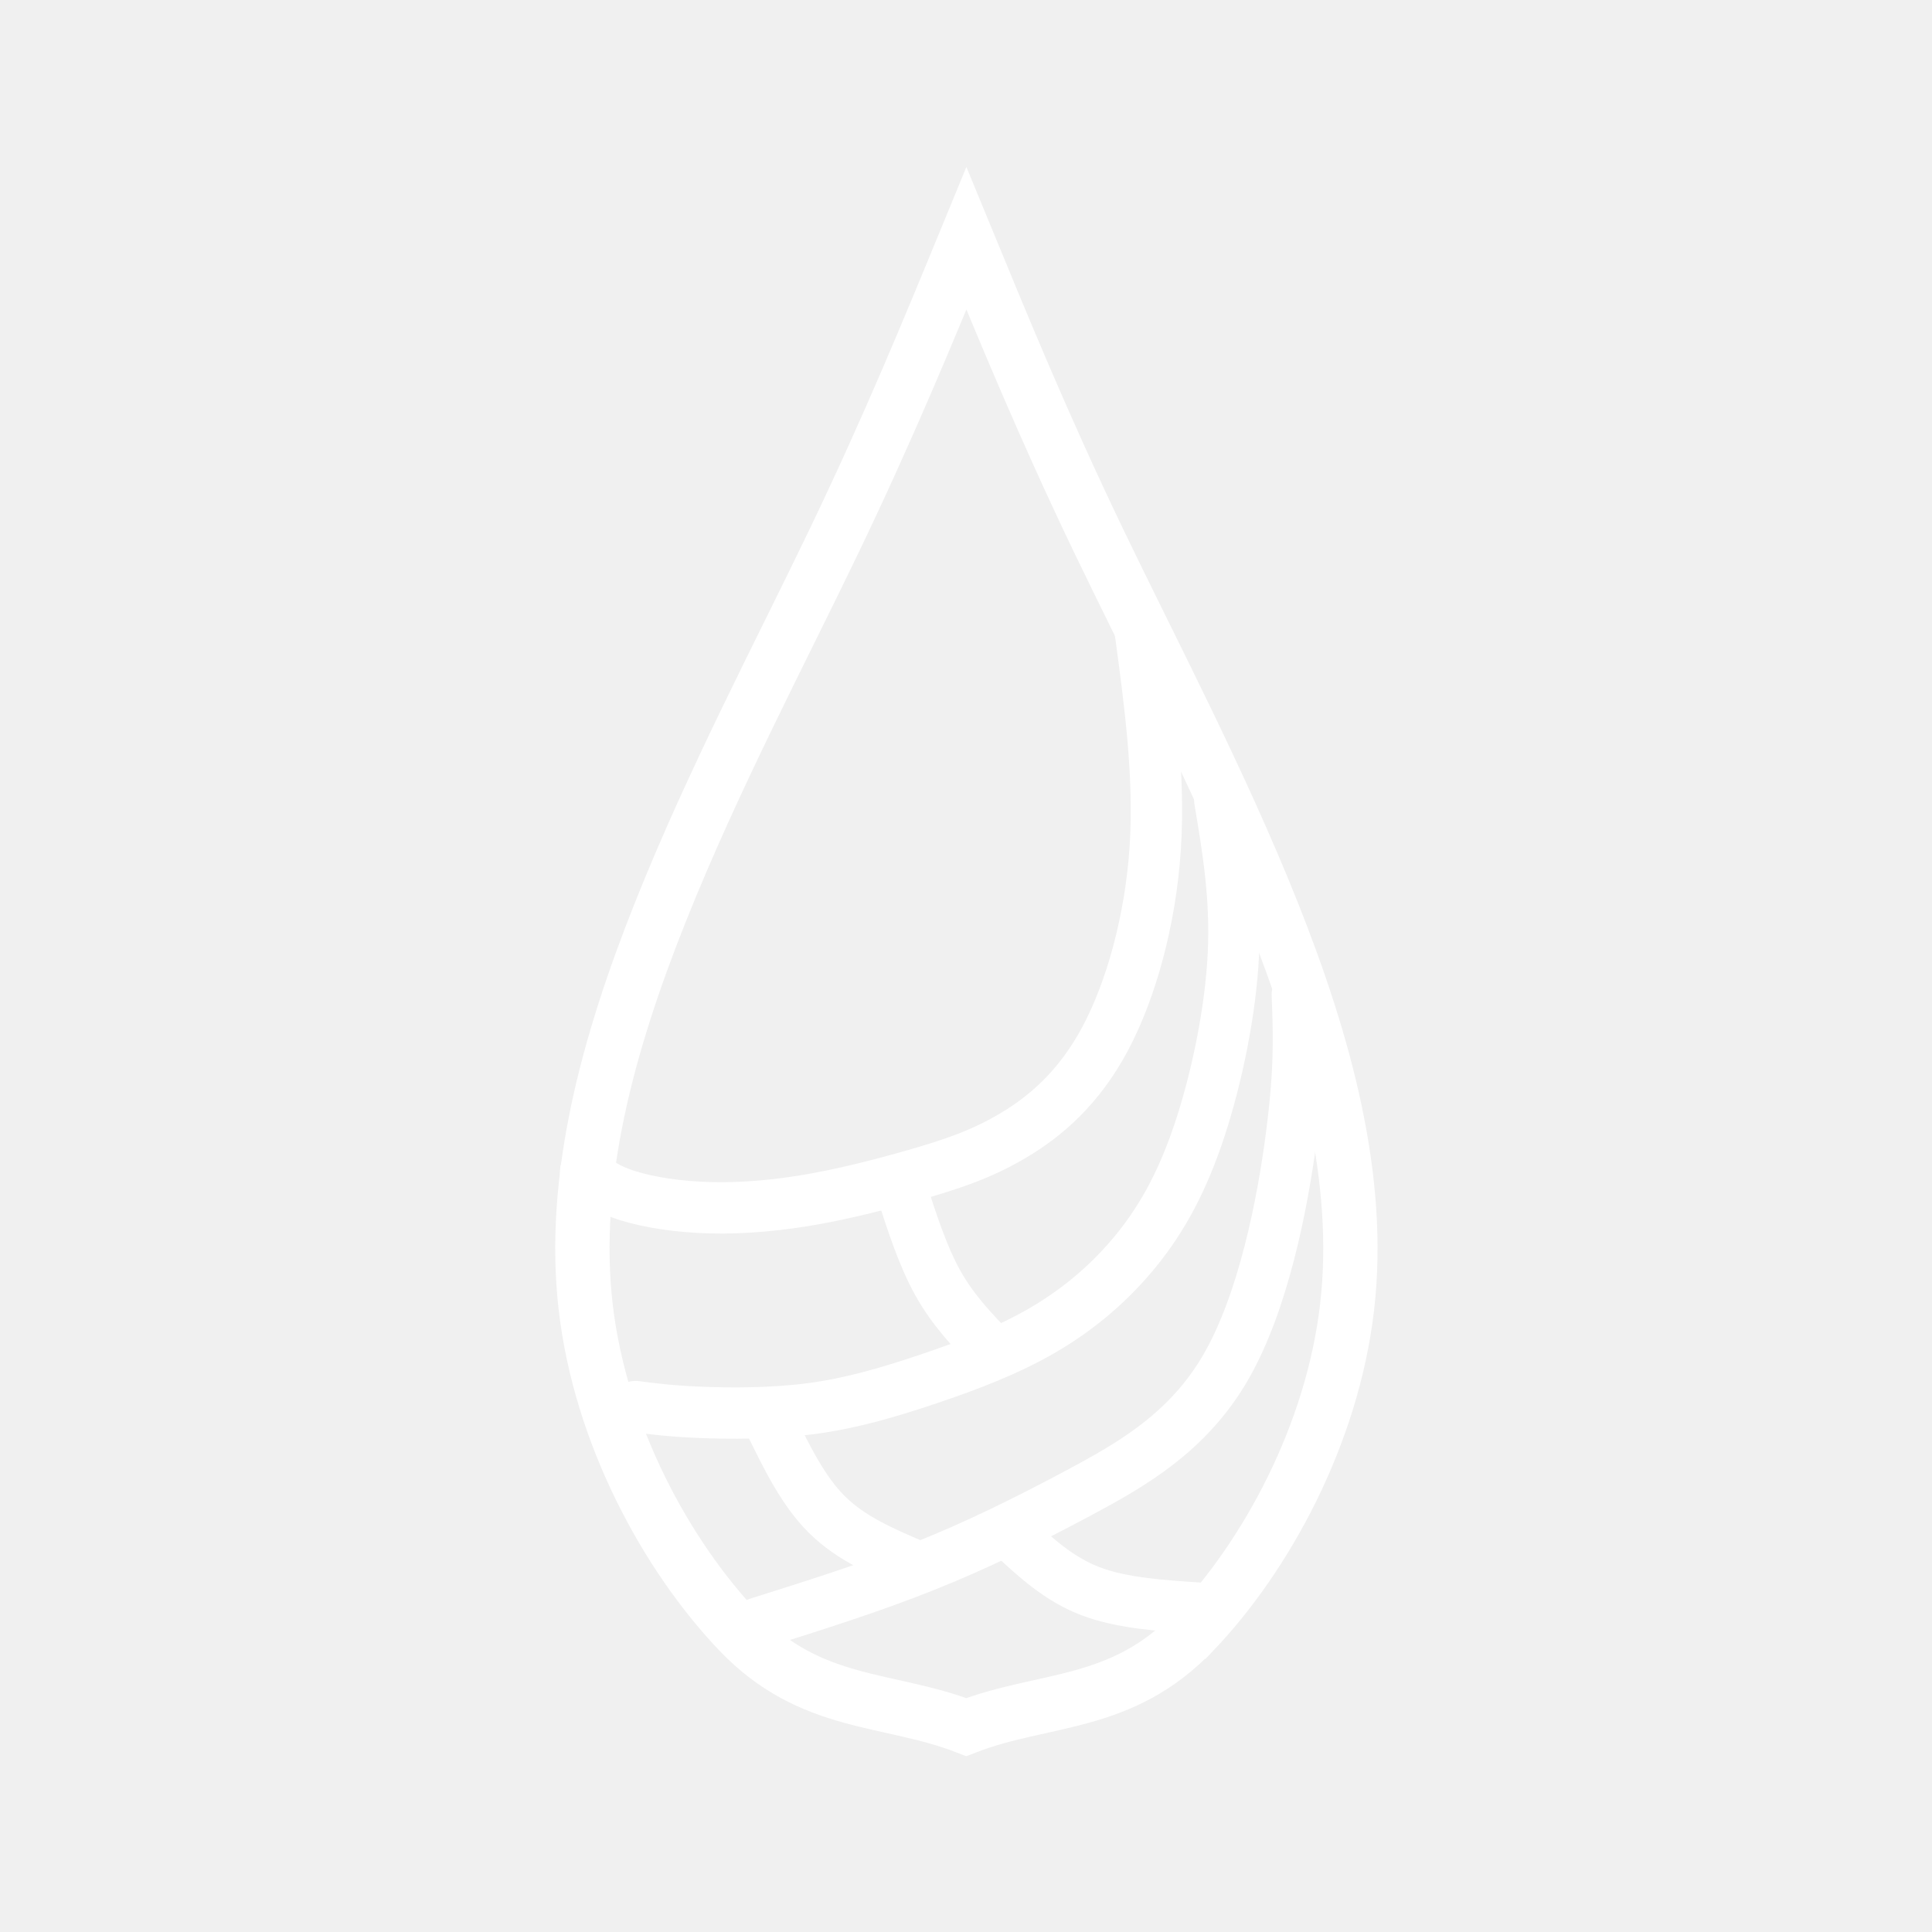
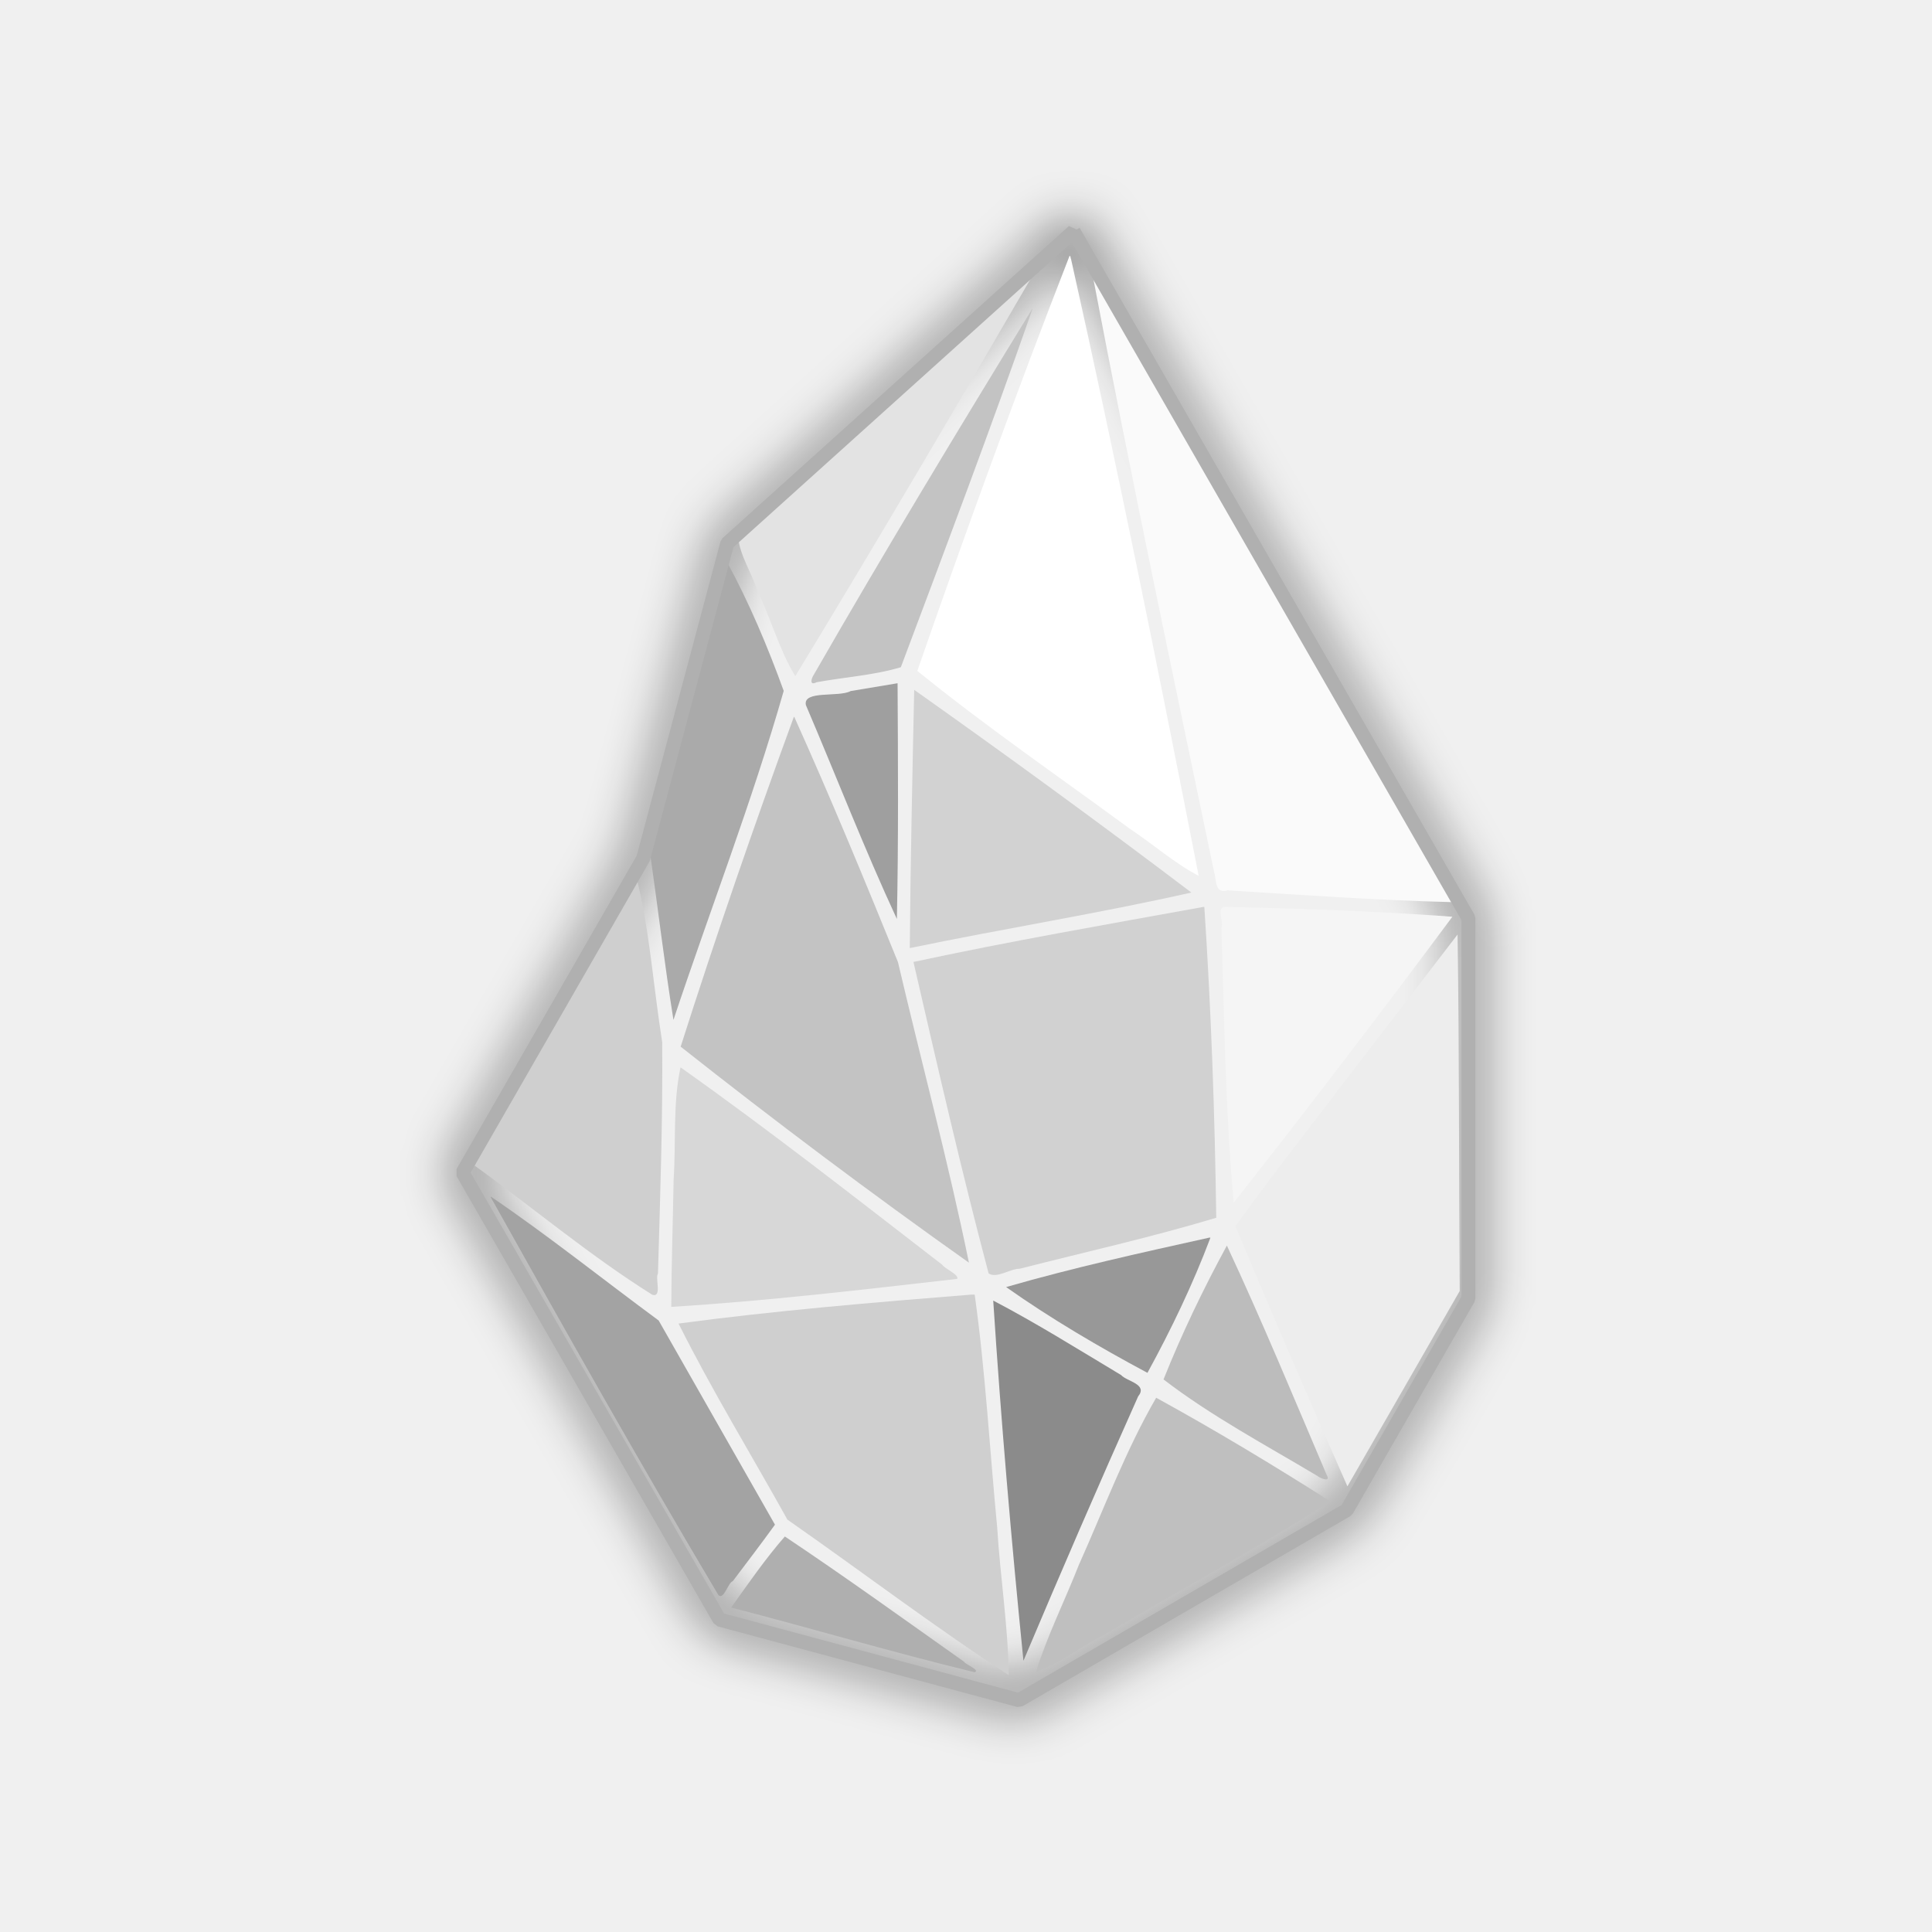
<svg xmlns="http://www.w3.org/2000/svg" id="svg8" width="64" height="64" version="1.1" viewBox="0 0 16.933 16.933">
-   <path id="path2179" d="m10.465 14.3c0.632-0.663 1.213-1.726 1.342-2.847 0.129-1.122-0.194-2.302-0.655-3.459-0.461-1.156-1.06-2.289-1.53-3.269-0.47-0.98-0.812-1.81-1.152-2.636-0.34 0.827-0.682 1.656-1.152 2.636-0.47 0.98-1.069 2.112-1.53 3.269-0.461 1.156-0.784 2.337-0.655 3.459 0.129 1.122 0.711 2.184 1.342 2.847 0.632 0.663 1.313 0.572 1.994 0.837 0.682-0.264 1.363-0.173 1.994-0.837z" fill="none" stroke="#fff" stroke-width=".476" />
-   <path id="path2181" d="m9.991 5.514c0.088 0.645 0.175 1.29 0.134 1.919s-0.21 1.242-0.44 1.673c-0.23 0.43-0.522 0.678-0.803 0.845-0.281 0.168-0.55 0.255-0.858 0.344-0.308 0.088-0.655 0.177-0.983 0.23-0.328 0.053-0.643 0.072-0.92 0.056-0.277-0.015-0.518-0.063-0.677-0.121-0.159-0.058-0.235-0.126-0.311-0.194" fill="none" stroke="#fff" stroke-linecap="round" stroke-linejoin="round" stroke-width=".45" />
-   <path id="path2185" d="m10.691 7.014c0.071 0.425 0.143 0.849 0.119 1.349-0.024 0.5-0.144 1.077-0.292 1.528-0.148 0.451-0.325 0.777-0.551 1.058-0.226 0.281-0.502 0.518-0.817 0.703-0.315 0.185-0.669 0.318-1.01 0.433-0.342 0.115-0.671 0.213-1.024 0.26-0.353 0.047-0.73 0.044-0.989 0.033s-0.41-0.031-0.557-0.05" fill="none" stroke="#fff" stroke-linecap="round" stroke-linejoin="round" stroke-width=".45" />
-   <path id="path2189" d="m11.37 8.718c0.013 0.321 0.027 0.642-0.051 1.235-0.077 0.593-0.245 1.458-0.576 2.03-0.331 0.572-0.824 0.853-1.288 1.101-0.465 0.248-0.9 0.463-1.361 0.646-0.46 0.184-0.959 0.341-1.451 0.496" fill="none" stroke="#fff" stroke-linecap="round" stroke-linejoin="round" stroke-width=".45" />
-   <path id="path2193" d="m10.53 14.096c-0.348-0.022-0.697-0.045-0.973-0.15-0.276-0.106-0.481-0.295-0.685-0.485" fill="none" stroke="#fff" stroke-linecap="round" stroke-linejoin="round" stroke-width=".45" />
-   <path id="path2197" d="m8.004 13.717c-0.272-0.117-0.545-0.234-0.754-0.44s-0.353-0.502-0.498-0.798" fill="none" stroke="#fff" stroke-linecap="round" stroke-linejoin="round" stroke-width=".45" />
-   <path id="path2201" d="m8.687 11.831c-0.168-0.175-0.337-0.351-0.469-0.589-0.132-0.238-0.229-0.539-0.325-0.841" fill="none" stroke="#fff" stroke-linecap="round" stroke-linejoin="round" stroke-width=".45" />
+   <defs id="defs8">
+     <filter id="filter1381" x="-.066" y="-.046" width="1.134" height="1.092" color-interpolation-filters="sRGB">
+       <feGaussianBlur id="feGaussianBlur1383" stdDeviation="2.94" />
+     </filter>
+   </defs>
+   <path id="path2179" d="m-3.143 14.3c0.632-0.663 1.213-1.726 1.342-2.847 0.129-1.122-0.194-2.302-0.655-3.459-0.461-1.156-1.06-2.289-1.53-3.269-0.47-0.98-0.812-1.81-1.152-2.636-0.34 0.827-0.682 1.656-1.152 2.636-0.47 0.98-1.069 2.112-1.53 3.269-0.461 1.156-0.784 2.337-0.655 3.459 0.129 1.122 0.711 2.184 1.342 2.847 0.632 0.663 1.313 0.572 1.994 0.837 0.682-0.264 1.363-0.173 1.994-0.837z" fill="none" stroke="#fff" stroke-width=".476" />
+   <path id="path2181" d="m-3.617 5.514c0.088 0.645 0.175 1.29 0.134 1.919-0.041 0.629-0.21 1.242-0.44 1.673-0.23 0.43-0.522 0.678-0.803 0.845-0.281 0.168-0.55 0.255-0.858 0.344-0.308 0.088-0.655 0.177-0.983 0.23-0.328 0.053-0.643 0.072-0.92 0.056-0.277-0.015-0.518-0.063-0.677-0.121-0.159-0.058-0.235-0.126-0.311-0.194" fill="none" stroke="#fff" stroke-linecap="round" stroke-linejoin="round" stroke-width=".45" />
+   <path id="path2185" d="m-2.916 7.014c0.071 0.425 0.143 0.849 0.119 1.349-0.024 0.5-0.144 1.077-0.292 1.528-0.148 0.451-0.325 0.777-0.551 1.058-0.226 0.281-0.502 0.518-0.817 0.703-0.315 0.185-0.669 0.318-1.01 0.433-0.342 0.115-0.671 0.213-1.024 0.26-0.353 0.047-0.73 0.044-0.989 0.033s-0.41-0.031-0.557-0.05" fill="none" stroke="#fff" stroke-linecap="round" stroke-linejoin="round" stroke-width=".45" />
+   <path id="path2189" d="m-2.238 8.718c0.013 0.321 0.027 0.642-0.051 1.235-0.077 0.593-0.245 1.458-0.576 2.03s-0.824 0.853-1.288 1.101c-0.465 0.248-0.9 0.463-1.361 0.646-0.46 0.184-0.959 0.341-1.451 0.496" fill="none" stroke="#fff" stroke-linecap="round" stroke-linejoin="round" stroke-width=".45" />
+   <path id="path2193" d="m-3.077 14.096c-0.348-0.022-0.697-0.045-0.973-0.15-0.276-0.106-0.481-0.295-0.685-0.485" fill="none" stroke="#fff" stroke-linecap="round" stroke-linejoin="round" stroke-width=".45" />
+   <path id="path2197" d="m-5.603 13.717c-0.272-0.117-0.545-0.234-0.754-0.44s-0.353-0.502-0.498-0.798" fill="none" stroke="#fff" stroke-linecap="round" stroke-linejoin="round" stroke-width=".45" />
+   <path id="path2201" d="m-4.921 11.831c-0.168-0.175-0.337-0.351-0.469-0.589-0.132-0.238-0.229-0.539-0.325-0.841" fill="none" stroke="#fff" stroke-linecap="round" stroke-linejoin="round" stroke-width=".45" />
+   <g id="g428" transform="matrix(.23693 0 0 .23798 -1.2777 -1.3677)" stroke-width="1.114">
+     <g id="g1357" transform="matrix(1.1664,0,0,1.1664,-240.93,-142.3)">
+       <path id="path1311" transform="matrix(.27345 0 0 .27345 214.46 130.07)" d="m112.53 15.197 45.793 79.316v43.91l-14.106 24.432-38.017 21.949s-34.733-9.307-34.733-9.307l-29.798-51.612 20.95-36.286 9.746-36.374 40.164-36.028z" fill="none" filter="url(#filter1381)" stroke="#000" stroke-linecap="round" stroke-linejoin="bevel" stroke-width="1.621" />
+       <g id="g1353" transform="matrix(.27345 0 0 .27345 265.07 117.77)" stroke-width="1.284">
+         <path id="path1313" d="m-73.027 63.044c-6.194 15.846-12.055 31.842-17.649 47.91 7.895 6.378 16.404 12.197 24.635 18.219 2.626 1.72 5.379 4.129 7.993 5.435-4.671-23.794-9.493-47.569-14.805-71.229-0.063-0.061-0.023-0.386-0.174-0.336z" fill="#fff" />
+         <path id="path1315" d="m-70.314 65.413c4.375 22.924 9.256 45.838 14.05 68.711 0.3 0.929 0.035 2.626 1.58 2.167 8.642 0.532 17.378 1.148 25.977 1.361-0.571-2.663-2.654-4.925-3.816-7.397-12.6-21.601-24.793-43.452-37.757-64.833l-0.027-0.009z" fill="#fafafa" />
+         <path id="path1317" d="m-55.022 138.19c-1.008 0.043-0.05 1.898-0.389 2.484 0.349 10.561 0.46 21.153 1.429 31.679 8.551-10.816 17.097-21.945 25.36-33.015-8.777-0.64-17.6-0.942-26.4-1.147z" fill="#f5f5f5" />
+         <path id="path1319" d="m-57.529 138.21c-11.199 2.021-22.532 3.976-33.597 6.35 2.784 12.013 5.545 24.06 8.72 35.966 0.966 0.624 2.477-0.554 3.6-0.542 7.595-1.928 15.335-3.649 22.799-5.886-0.163-11.96-0.589-23.94-1.381-35.872-0.034-0.049-0.1-5e-3 -0.142-0.015z" fill="#d1d1d1" />
+         <path id="path1321" d="m-91.038 113.14c-0.217 9.932-0.429 19.919-0.514 29.82 10.84-2.244 21.963-4.009 32.659-6.416-10.569-7.972-21.367-15.811-32.145-23.404z" fill="#d2d2d2" />
+         <path id="path1323" d="m-98.409 113.28c-1.358 0.75-5.564-0.127-5.191 1.622 3.521 8.21 6.807 16.666 10.553 24.697 0.19-9.063 0.133-18.186 0.08-27.222-1.814 0.301-3.628 0.601-5.442 0.902z" fill="#9f9f9f" />
+         <path id="path1325" d="m-77.344 69.139c-8.605 13.982-17.132 28.028-25.336 42.247-0.266 0.387-0.58 1.325 0.326 0.876 3.223-0.59 6.717-0.815 9.766-1.735 5.186-13.753 10.429-27.567 15.275-41.398z" fill="#c3c3c3" />
+         <path id="path1327" d="m-76.796 64.269c-11.793 10.149-23.318 20.636-34.655 31.294 0.191 2.038 1.584 4.128 2.245 6.15 1.557 3.209 2.523 6.837 4.377 9.843 9.541-15.613 18.862-31.425 28.093-47.243 4e-3 -0.048-0.034-0.053-0.06-0.044z" fill="#e3e3e3" />
+         <path id="path1329" d="m-112.77 98.417c-3.066 11.061-5.966 22.184-8.946 33.273 0.939 6.499 1.72 13.162 2.756 19.559 4.237-12.668 9.106-25.148 12.788-37.989-1.845-5.067-3.982-10.129-6.561-14.852z" fill="#aaa" />
+         <path id="path1331" d="m-105 116.27c-4.626 12.592-9.036 25.3-13.124 38.071 10.92 8.592 22.076 16.932 33.432 24.941-2.373-11.546-5.509-23.148-8.228-34.7-3.868-9.483-7.805-18.977-12.027-28.314z" fill="#c3c3c3" />
+         <path id="path1333" d="m-118.14 156.73c-0.902 4.17-0.517 8.638-0.798 12.917-0.09 4.909-0.254 9.855-0.274 14.741 11.077-0.68 22.127-1.979 33.156-3.232 0.264-0.479-1.406-1.141-1.723-1.626-10.029-7.704-20.036-15.53-30.36-22.799z" fill="#d7d7d7" />
+         <path id="path1335" d="m-123.28 134.77c-6.527 10.908-12.837 21.995-19.156 33.007 7.036 5.024 13.688 10.639 21.024 15.214 1.167 0.352 0.299-1.927 0.656-2.457 0.258-8.9 0.566-17.826 0.491-26.718-1.015-6.331-1.445-12.85-2.988-19.049z" fill="#cfcfcf" />
+         <path id="path1337" d="m-140.16 171.71c8.65 15.395 17.344 30.786 26.404 45.943 0.622 0.665 1.135-1.448 1.673-1.591 1.645-2.163 3.306-4.334 4.896-6.525-4.498-7.859-8.988-15.723-13.49-23.578-6.484-4.758-12.793-9.789-19.448-14.295z" fill="#a3a3a3" />
+         <path id="path1339" d="m-84.415 182.97c-11.329 0.902-22.714 1.845-33.955 3.343 3.872 7.713 8.419 15.096 12.625 22.639 8.558 5.945 16.997 12.339 25.671 17.96-0.072-5.664-0.992-11.369-1.338-17.049-0.868-8.947-1.364-18.053-2.611-26.894-0.13-0.014-0.261 0.013-0.391 7.9e-4z" fill="#cfcfcf" />
+         <path id="path1341" d="m-106.04 210.9c-2.26 2.57-4.255 5.461-6.232 8.206 9.432 2.422 18.796 5.198 28.252 7.473 0.664-0.272-1.12-0.911-1.23-1.211-6.899-4.86-13.773-9.8-20.79-14.468z" fill="#afafaf" />
+         <path id="path1343" d="m-81.873 183.66c0.9 13.845 2.105 27.757 3.505 41.591 4.293-10.131 8.76-20.413 13.301-30.525 1.159-1.423-1.299-1.718-1.972-2.464-4.904-2.926-9.775-5.967-14.834-8.603z" fill="#8b8b8b" />
+         <path id="path1345" d="m-62.974 194.88c-3.559 6.109-6.064 12.854-8.973 19.313-1.615 4.098-3.686 8.223-4.964 12.344 2.712-0.958 5.2-2.926 7.82-4.241 8.767-5.126 17.808-10.097 26.343-15.43-6.614-4.184-13.363-8.239-20.227-11.987z" fill="#bfbfbf" />
+         <path id="path1347" d="m-54.774 177.31c-2.725 4.991-5.235 10.185-7.348 15.456 5.565 4.252 11.84 7.567 17.859 11.15 0.285 0.248 1.597 0.795 1.07-0.113-3.788-8.844-7.519-17.837-11.581-26.493z" fill="#bcbcbc" />
+         <path id="path1349" d="m-56.806 176.39c-7.876 1.737-15.881 3.498-23.572 5.71 5.203 3.659 10.797 6.924 16.391 9.905 2.756-5.008 5.278-10.251 7.299-15.59-0.023-0.046-0.081-0.022-0.117-0.024z" fill="#989898" />
+         <path id="path1351" d="m-40.9 158.09c-4.304 5.649-8.733 11.224-12.888 16.974 4.211 10.052 8.586 20.139 12.994 30.046 4.34-7.52 8.693-15.035 13.024-22.558-0.104-13.705-0.042-27.53-0.25-41.161-4.293 5.566-8.586 11.132-12.88 16.699z" fill="#ededed" />
+       </g>
+       <path id="path1355" d="m245.23 134.23 12.522 21.689v12.007l-3.857 6.681-10.396 6.002-9.498-2.545-8.148-14.113s5.729-9.923 5.729-9.923l2.665-9.947 10.983-9.852z" fill="none" stroke="#b0b0b0" stroke-linecap="round" stroke-linejoin="bevel" stroke-width=".443" />
+     </g>
+   </g>
</svg>
